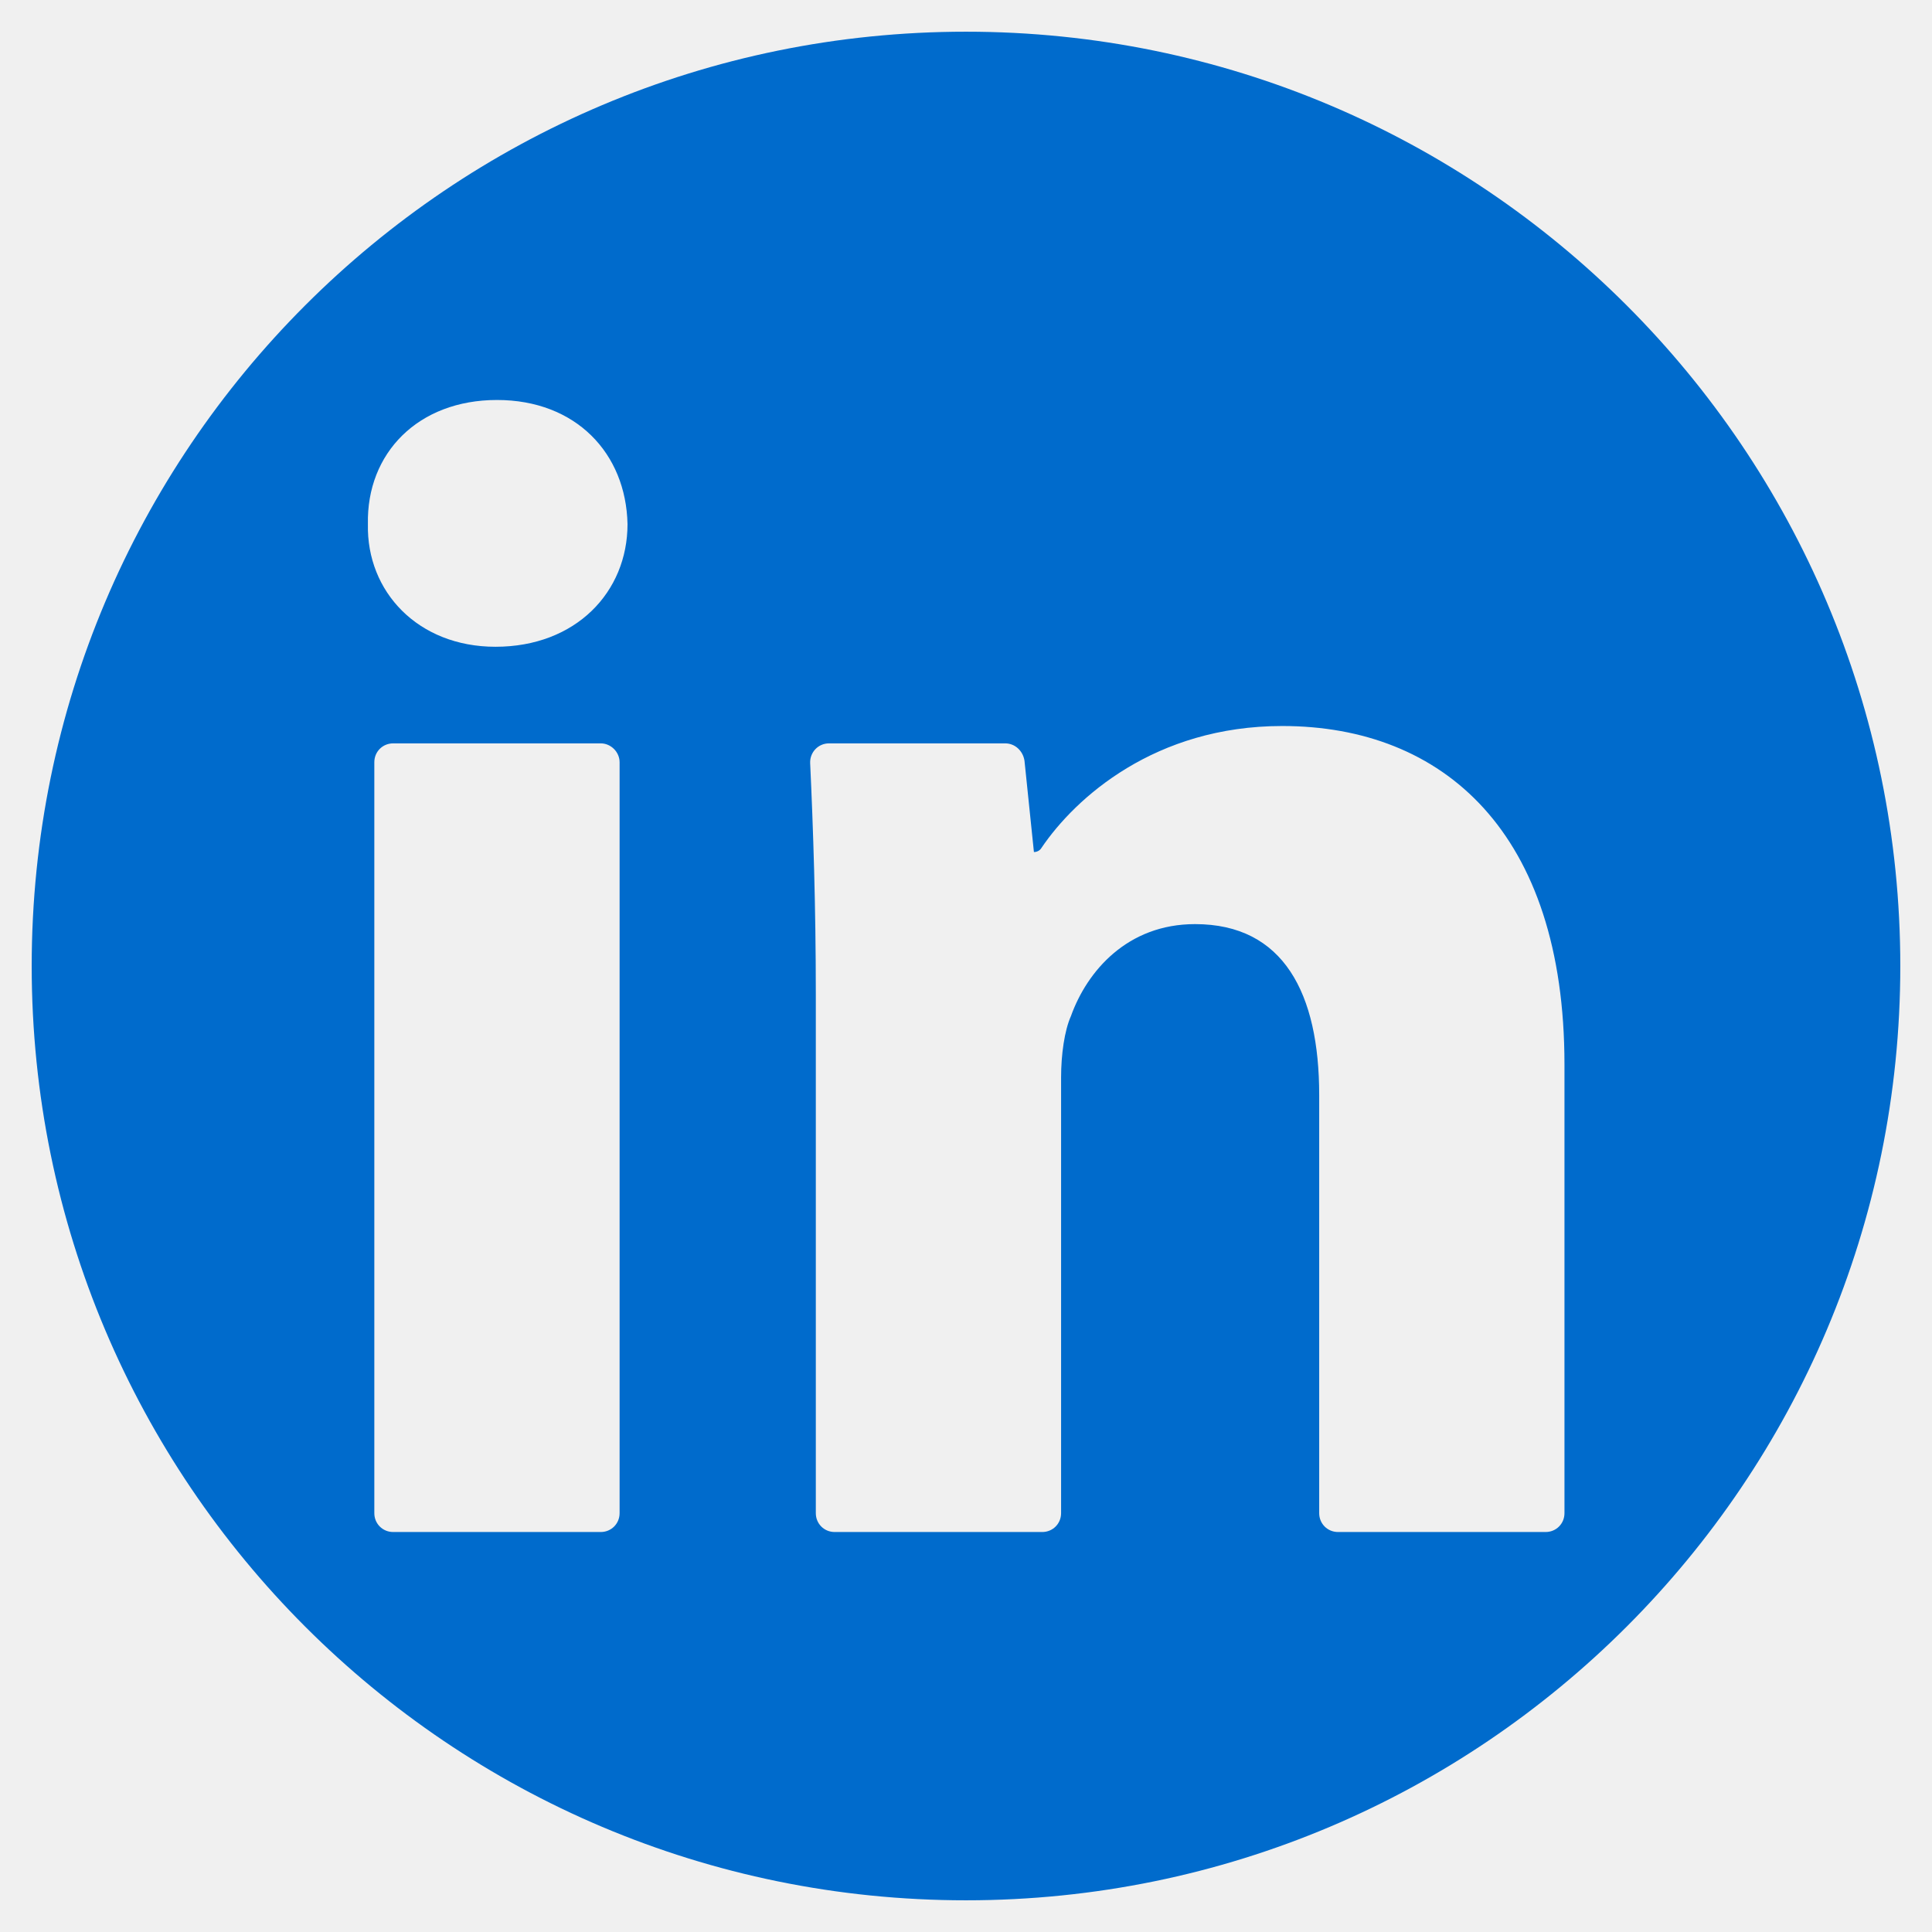
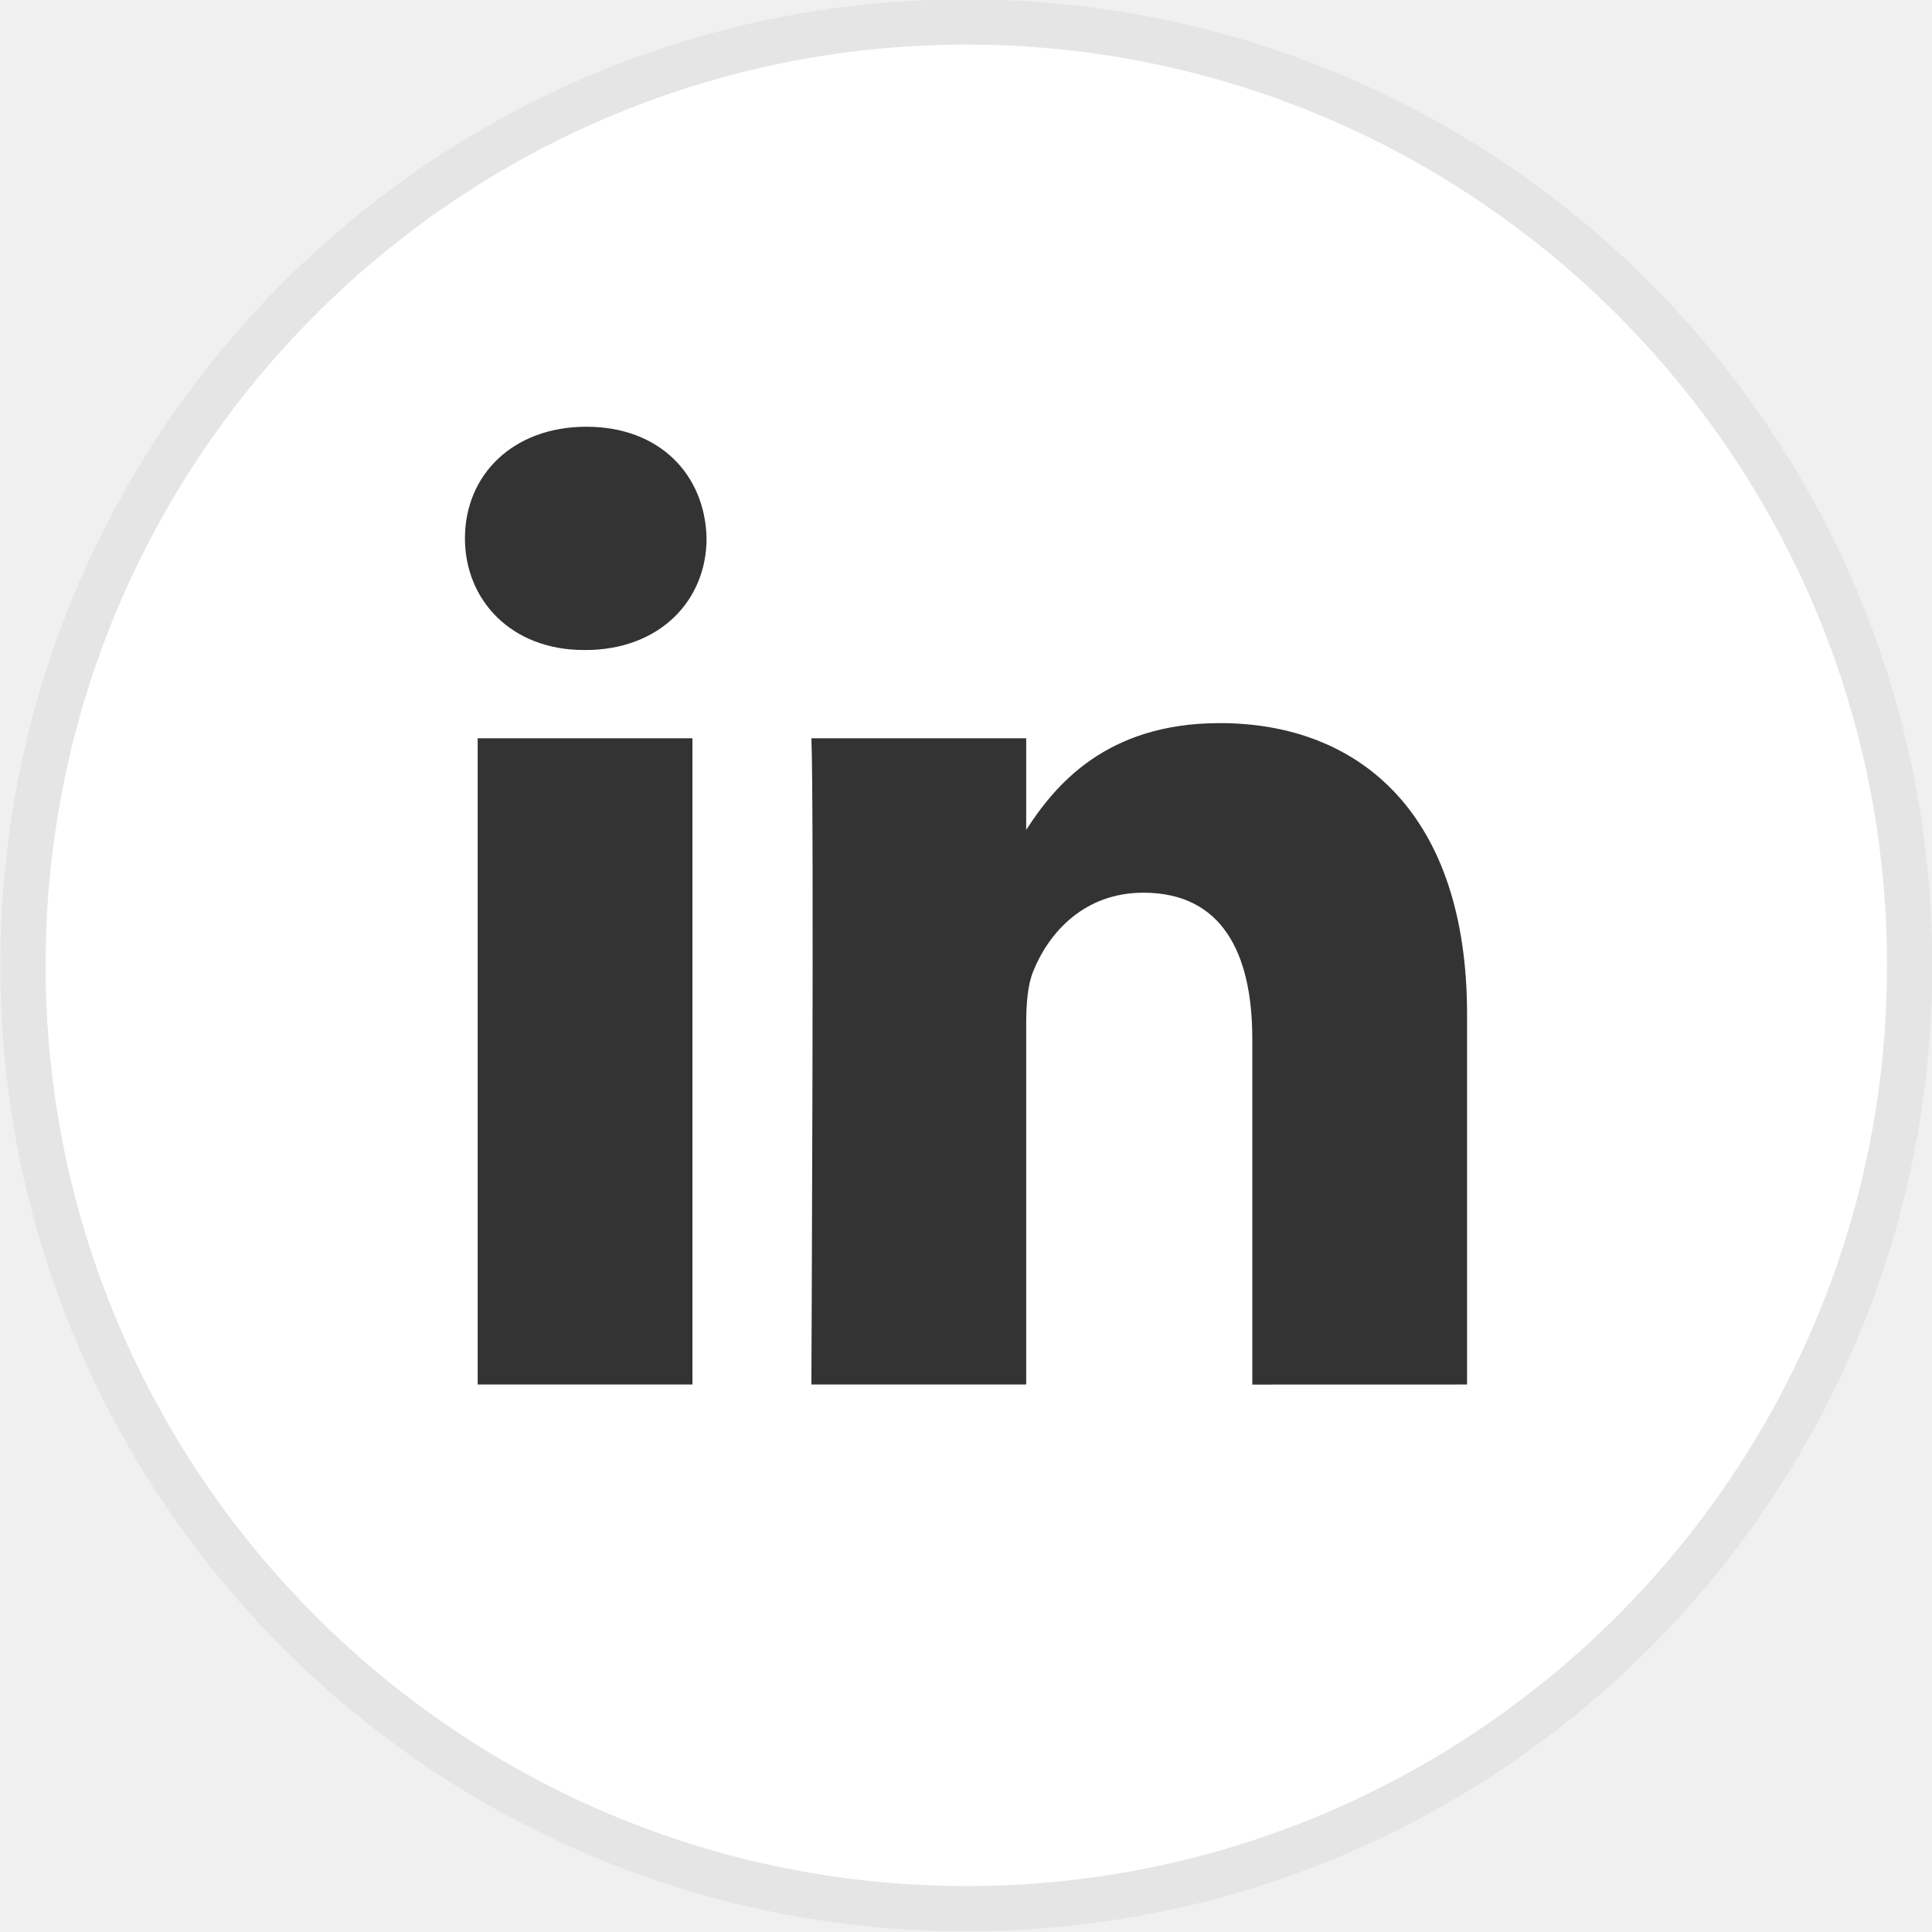
- <svg xmlns="http://www.w3.org/2000/svg" id="Слой_1" style="enable-background:new 0 0 512 512;" version="1.1" viewBox="0 0 512 512" xml:space="preserve">
-   <style type="text/css">
- 	.st0{fill:#234F77;}
- 	.st1{fill:#0939B2;}
- 	.st2{fill:#BA0000;}
- 	.st3{fill:#006BCC;}
- 	.st4{fill:#E02828;}
- 	.st5{fill:#1C6C99;}
- 	.st6{fill:#11AAED;}
- 	.st7{fill:#132AD3;}
- 	.st8{fill:#FF8500;}
- 	.st9{fill:url(#SVGID_1_);}
- 	.st10{fill:url(#SVGID_2_);}
- 	.st11{fill:url(#SVGID_3_);}
- </style>
-   <g>
-     <g id="XMLID_4_">
+ <svg xmlns="http://www.w3.org/2000/svg" enable-background="new 0 0 32 32" version="1.1" viewBox="0 0 32 32" xml:space="preserve">
+   <g id="Flat_copy">
+     <g>
      <g>
-         <path class="st3" d="M159.2,197h-55c-2.8,0-5,2.2-5,5v199c0,2.8,2.2,5,5,5h55c2.8,0,5-2.2,5-5V202     C164.2,199.3,161.9,197,159.2,197z M166.3,138.9c-0.4-18.8-13.7-32.9-34.6-32.9s-34.6,14.1-34.2,32.9     c-0.4,17.9,13.3,32.5,33.8,32.5C152.6,171.4,166.3,156.9,166.3,138.9z M266.4,197h-46.7c-2.9,0-5.1,2.4-5,5.2     c0.8,17.3,1.5,37.8,1.5,61.4V401c0,2.8,2.2,5,5,5h55c2.8,0,5-2.2,5-5V285.5c0-6,0.9-12.4,2.6-16.2c4.3-12,15-24.4,32.9-24.4     c23.5,0,32.9,18.4,32.9,45.3V401c0,2.8,2.2,5,5,5h55c2.8,0,5-2.2,5-5c0-39.6,0-79.3,0-118.9c0-61.5-32.1-89.7-74.8-89.7     c-33.7,0-54.8,19-63.8,32.3c-0.4,0.7-1.2,1.1-2,1.1h0c-0.8-8.1-1.7-16.1-2.5-24.2C271.1,199,269,197,266.4,197z M256,8.4     c136.8,0,247.6,110.9,247.6,247.6S392.8,503.6,256,503.6S8.4,392.8,8.4,256S119.2,8.4,256,8.4z" />
+         <path d="M16.005,31.614c-8.615,0-15.625-7.01-15.625-15.625S7.39,0.364,16.005,0.364S31.63,7.374,31.63,15.989     S24.62,31.614,16.005,31.614z" fill="#FFFFFF" />
+         <path d="M16.005,0.739c8.409,0,15.25,6.841,15.25,15.25s-6.841,15.25-15.25,15.25s-15.25-6.841-15.25-15.25     S7.596,0.739,16.005,0.739 M16.005-0.011c-8.837,0-16,7.163-16,16c0,8.836,7.163,16,16,16s16-7.164,16-16     C32.005,7.153,24.842-0.011,16.005-0.011L16.005-0.011z" fill="#E5E5E5" />
      </g>
    </g>
+     <path d="M24.299,22.932v-6.137c0-3.288-1.755-4.818-4.096-4.818c-1.889,0-2.735,1.039-3.206,1.768v-1.517h-3.558   c0.047,1.005,0,10.704,0,10.704h3.558v-5.978c0-0.319,0.023-0.639,0.117-0.867c0.257-0.639,0.842-1.301,1.825-1.301   c1.288,0,1.803,0.981,1.803,2.42v5.727L24.299,22.932L24.299,22.932z M9.69,10.767c1.24,0,2.013-0.823,2.013-1.85   c-0.023-1.05-0.773-1.849-1.99-1.849S7.701,7.866,7.701,8.916c0,1.028,0.772,1.85,1.967,1.85H9.69z M11.469,22.932V12.228H7.912   v10.704H11.469z" fill="#333333" />
  </g>
</svg>
